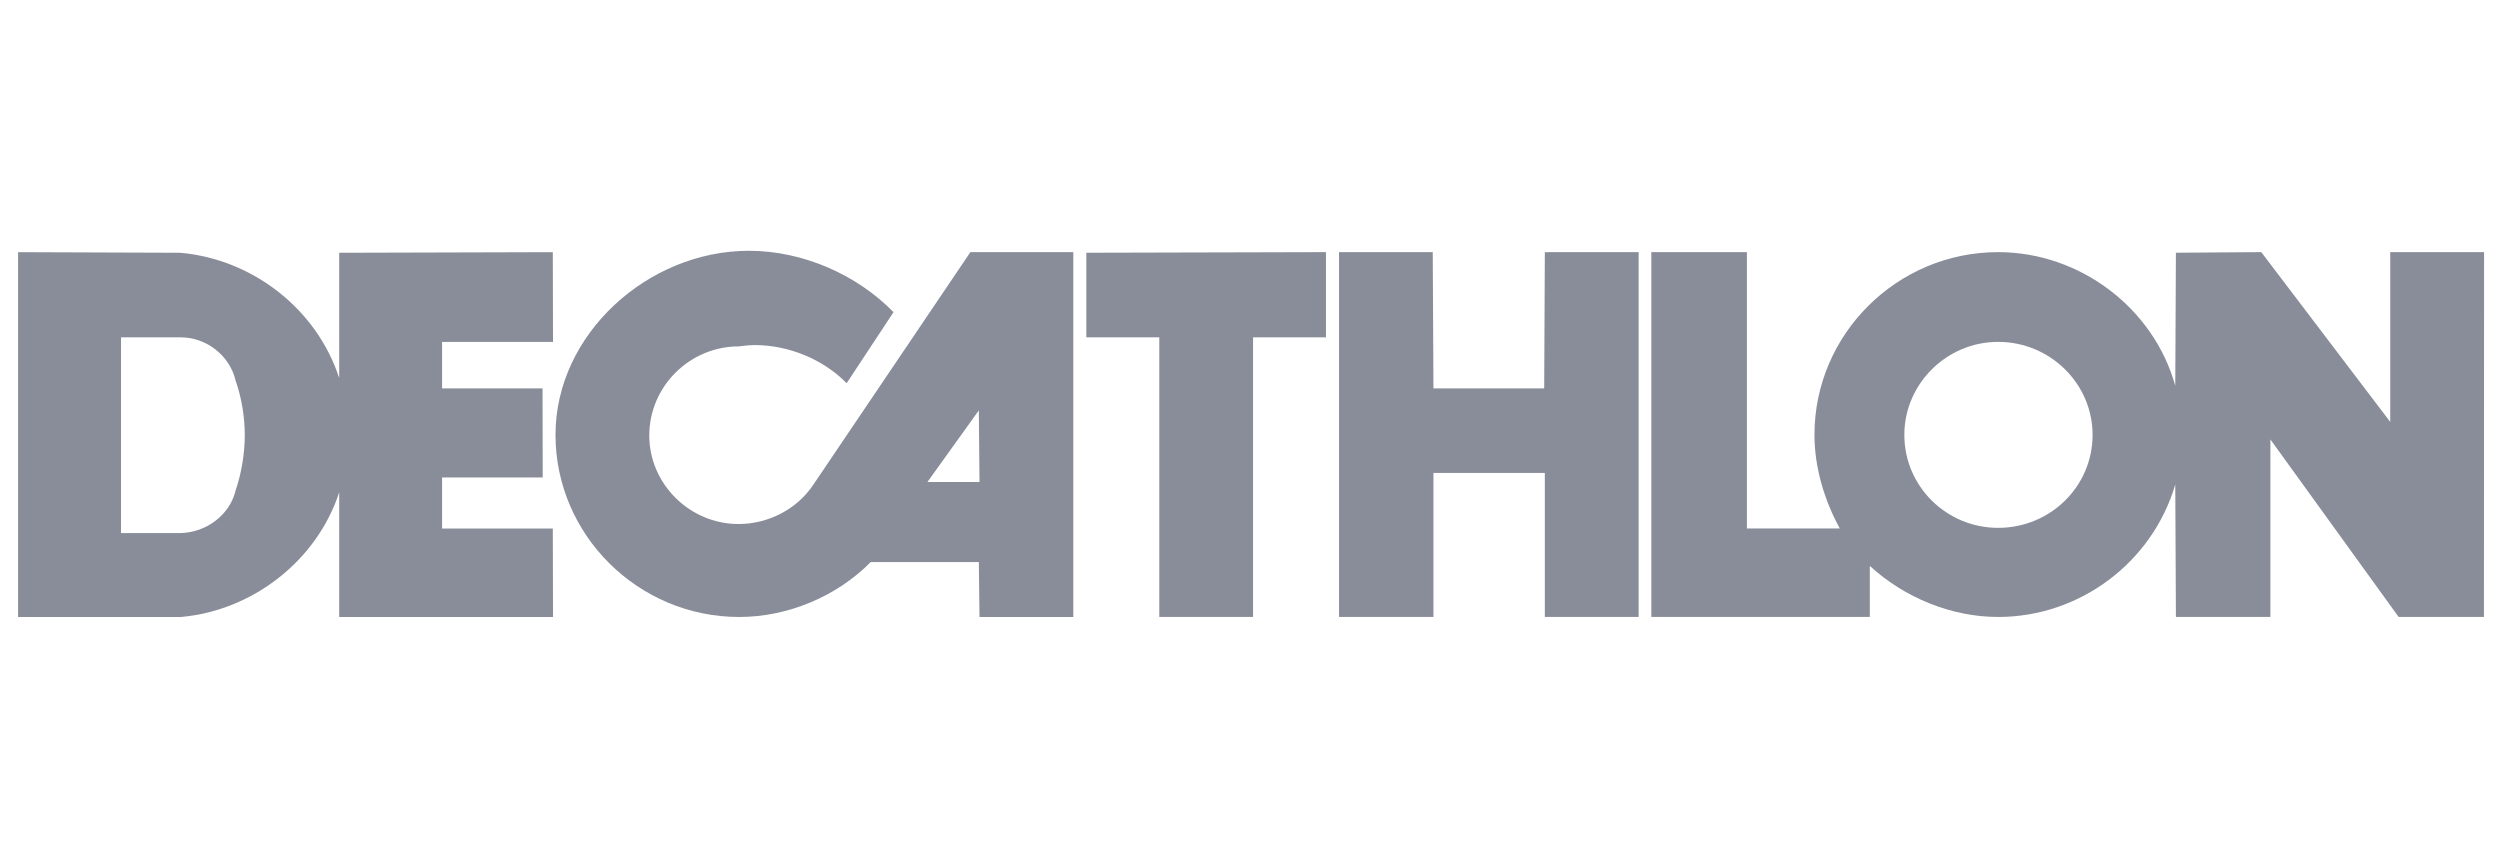
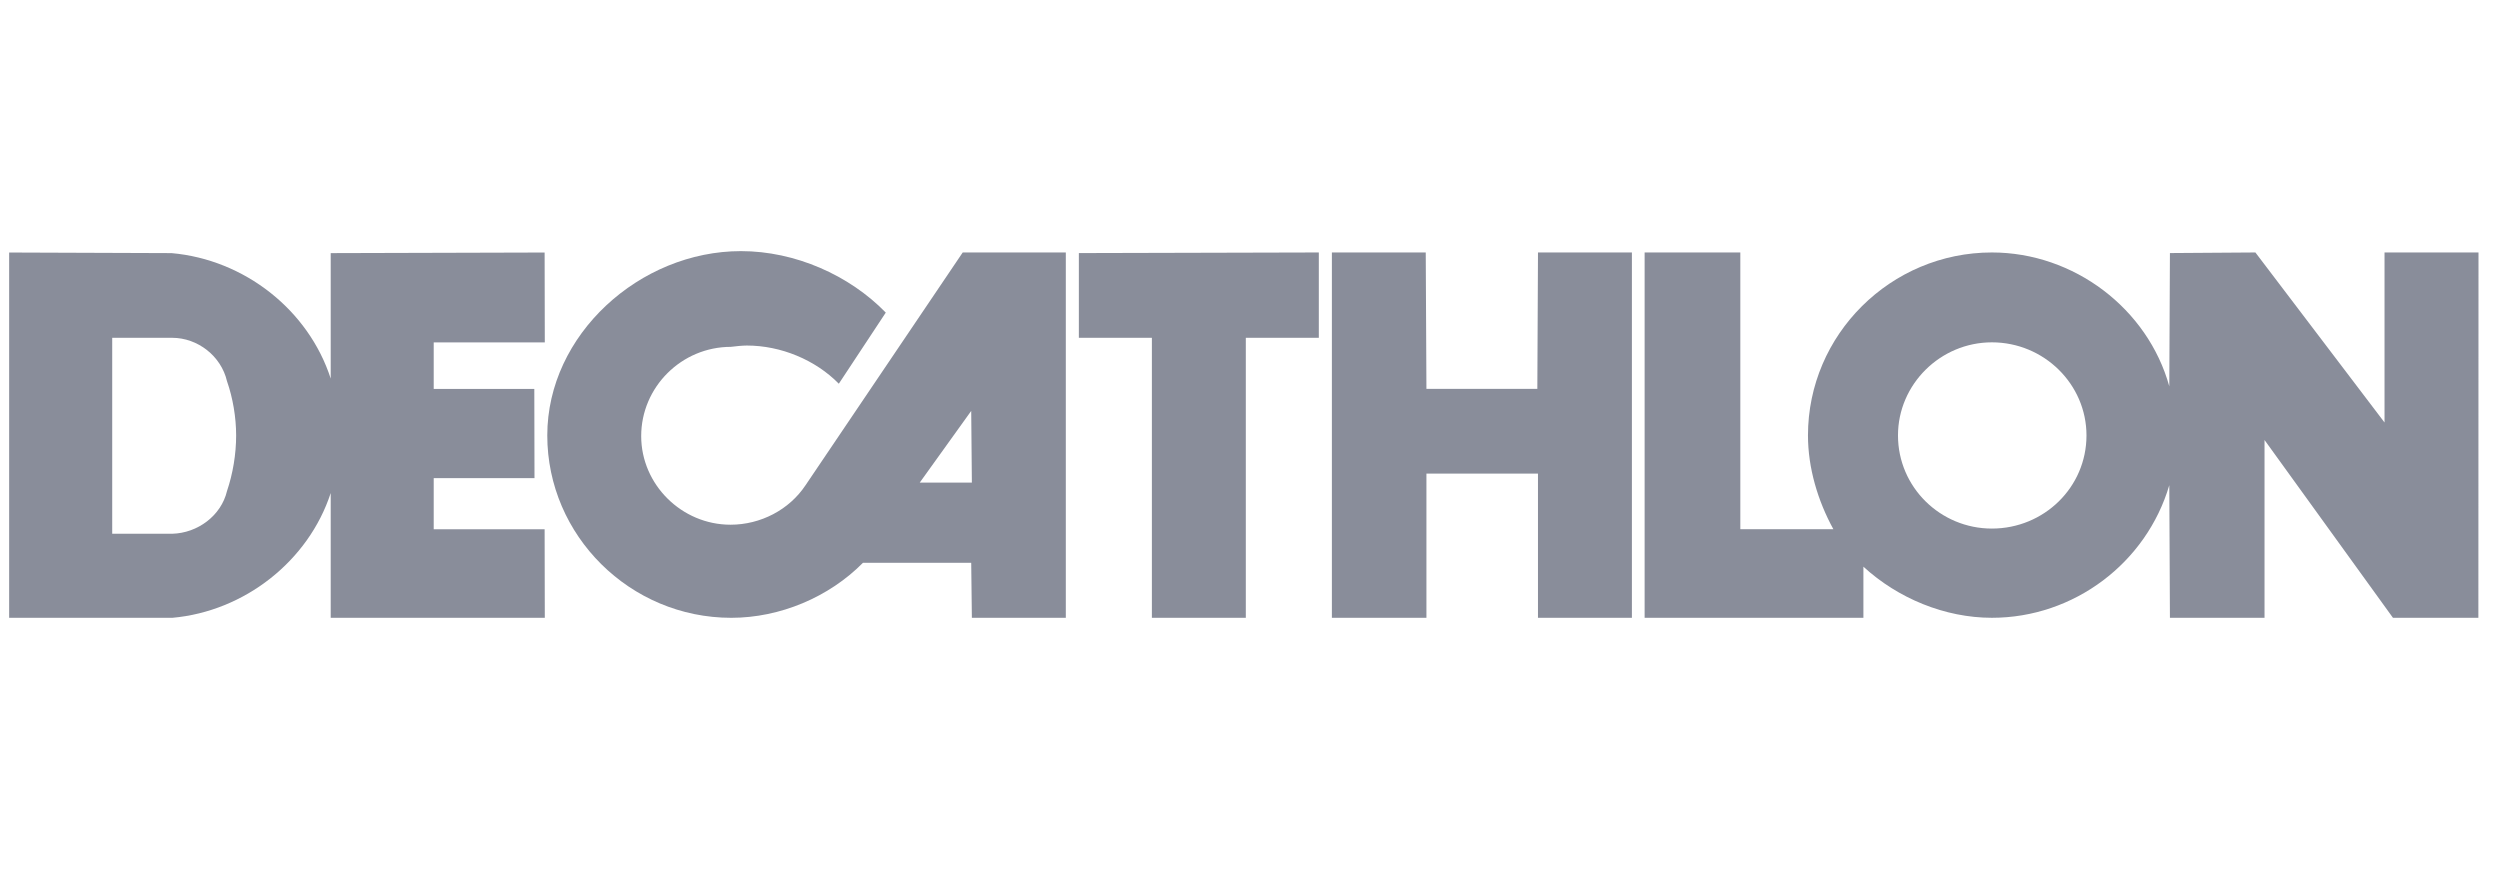
- <svg xmlns="http://www.w3.org/2000/svg" width="121" height="42" viewBox="0 0 121 42" fill="none">
-   <path d="M46.966 12.204L39.37 23.452C38.58 24.643 37.194 25.362 35.743 25.362C33.381 25.362 31.425 23.421 31.425 21.079C31.425 18.703 33.381 16.765 35.759 16.765C35.995 16.735 36.312 16.702 36.532 16.702C38.172 16.702 39.843 17.39 40.978 18.547L43.246 15.109C41.481 13.298 38.865 12.138 36.248 12.138C31.361 12.138 26.886 16.17 26.886 21.046C26.886 25.893 30.889 29.862 35.777 29.862C38.14 29.862 40.504 28.862 42.144 27.204H47.376L47.407 29.862H51.948V12.204H46.966H46.966ZM44.888 23.328L47.376 19.862L47.407 23.328H44.888H44.888Z" fill="#898D9A" />
-   <path d="M60.648 29.861H56.109V16.326H52.578V12.233L64.177 12.203V16.326H60.648V29.861V29.861Z" fill="#898D9A" />
-   <path d="M79.31 12.203L74.77 12.205L74.739 18.797H69.379L69.345 12.203H64.809V29.861H69.379V22.89H74.77V29.861H79.31V12.203L79.31 12.203Z" fill="#898D9A" />
-   <path d="M115.687 12.203V20.42L109.446 12.203L105.314 12.232L105.283 18.672C104.243 14.921 100.681 12.203 96.709 12.203C91.824 12.203 87.82 16.17 87.82 21.046C87.82 22.611 88.292 24.202 89.047 25.579H84.55V12.203H79.924V29.861H90.499V27.39C92.17 28.923 94.439 29.861 96.709 29.861C100.681 29.861 104.181 27.203 105.283 23.452L105.314 29.861H109.887V21.268L116.094 29.861H120.223L120.229 12.203H115.688H115.687ZM96.709 25.548C94.219 25.548 92.17 23.548 92.17 21.046C92.17 18.578 94.219 16.547 96.709 16.547C99.232 16.547 101.281 18.578 101.281 21.046C101.281 23.548 99.232 25.548 96.709 25.548Z" fill="#898D9A" />
-   <path d="M21.396 25.581V23.109H26.267L26.259 18.798H21.396V16.549H26.766L26.756 12.205L16.417 12.234V18.298C15.345 14.986 12.255 12.546 8.725 12.234L0.875 12.205V29.862H8.757C12.255 29.551 15.345 27.113 16.417 23.831V29.862H26.766L26.756 25.581H21.396H21.396ZM11.404 23.736C11.122 24.925 9.986 25.767 8.757 25.799H5.857V16.328H8.757C9.986 16.328 11.122 17.207 11.404 18.424C11.689 19.237 11.847 20.174 11.847 21.048C11.847 21.956 11.689 22.892 11.404 23.736Z" fill="#898D9A" />
+ <svg xmlns="http://www.w3.org/2000/svg" width="138" height="48" viewBox="0 0 138 48" fill="none">
+   <path d="M53.142 13.936L44.467 26.783C43.565 28.142 41.982 28.964 40.325 28.964C37.627 28.964 35.394 26.747 35.394 24.073C35.394 21.359 37.627 19.146 40.344 19.146C40.613 19.112 40.975 19.074 41.227 19.074C43.099 19.074 45.007 19.86 46.303 21.181L48.895 17.255C46.879 15.186 43.891 13.862 40.901 13.862C35.321 13.862 30.21 18.466 30.21 24.035C30.21 29.571 34.782 34.103 40.364 34.103C43.063 34.103 45.763 32.961 47.635 31.067H53.611L53.647 34.103H58.833V13.936H53.142H53.142ZM50.769 26.641L53.611 22.682L53.647 26.641H50.769H50.769Z" fill="#898D9A" />
+   <path d="M68.769 34.102H63.584V18.645H59.553V13.97L72.799 13.936V18.645H68.769V34.102V34.102Z" fill="#898D9A" />
+   <path d="M90.081 13.936L84.897 13.938L84.861 21.467H78.739L78.701 13.936H73.52V34.102H78.739V26.141H84.896V34.102H90.081V13.936L90.081 13.936Z" fill="#898D9A" />
+   <path d="M131.626 13.936V23.321L124.498 13.936L119.78 13.969L119.745 21.324C118.557 17.04 114.488 13.936 109.952 13.936C104.373 13.936 99.8 18.466 99.8 24.035C99.8 25.823 100.339 27.639 101.202 29.212H96.066V13.936H90.783V34.102H102.86V31.281C104.768 33.031 107.36 34.102 109.952 34.102C114.488 34.102 118.485 31.067 119.745 26.783L119.78 34.102H125.002V24.288L132.091 34.102H136.806L136.813 13.936H131.627H131.626ZM109.952 29.177C107.108 29.177 104.769 26.893 104.769 24.035C104.769 21.216 107.108 18.897 109.952 18.897C112.834 18.897 115.174 21.216 115.174 24.035C115.174 26.893 112.834 29.177 109.952 29.177Z" fill="#898D9A" />
+   <path d="M23.941 29.215V26.392H29.504L29.494 21.469H23.941V18.9H30.073L30.063 13.939L18.255 13.972V20.897C17.03 17.114 13.501 14.329 9.469 13.972L0.505 13.939V34.104H9.506C13.501 33.749 17.03 30.965 18.255 27.216V34.104H30.073L30.063 29.215H23.941H23.941ZM12.53 27.108C12.207 28.466 10.91 29.427 9.506 29.463H6.194V18.647H9.506C10.91 18.647 12.207 19.651 12.53 21.041C12.855 21.97 13.035 23.04 13.035 24.038C13.035 25.075 12.855 26.144 12.53 27.108Z" fill="#898D9A" />
</svg>
